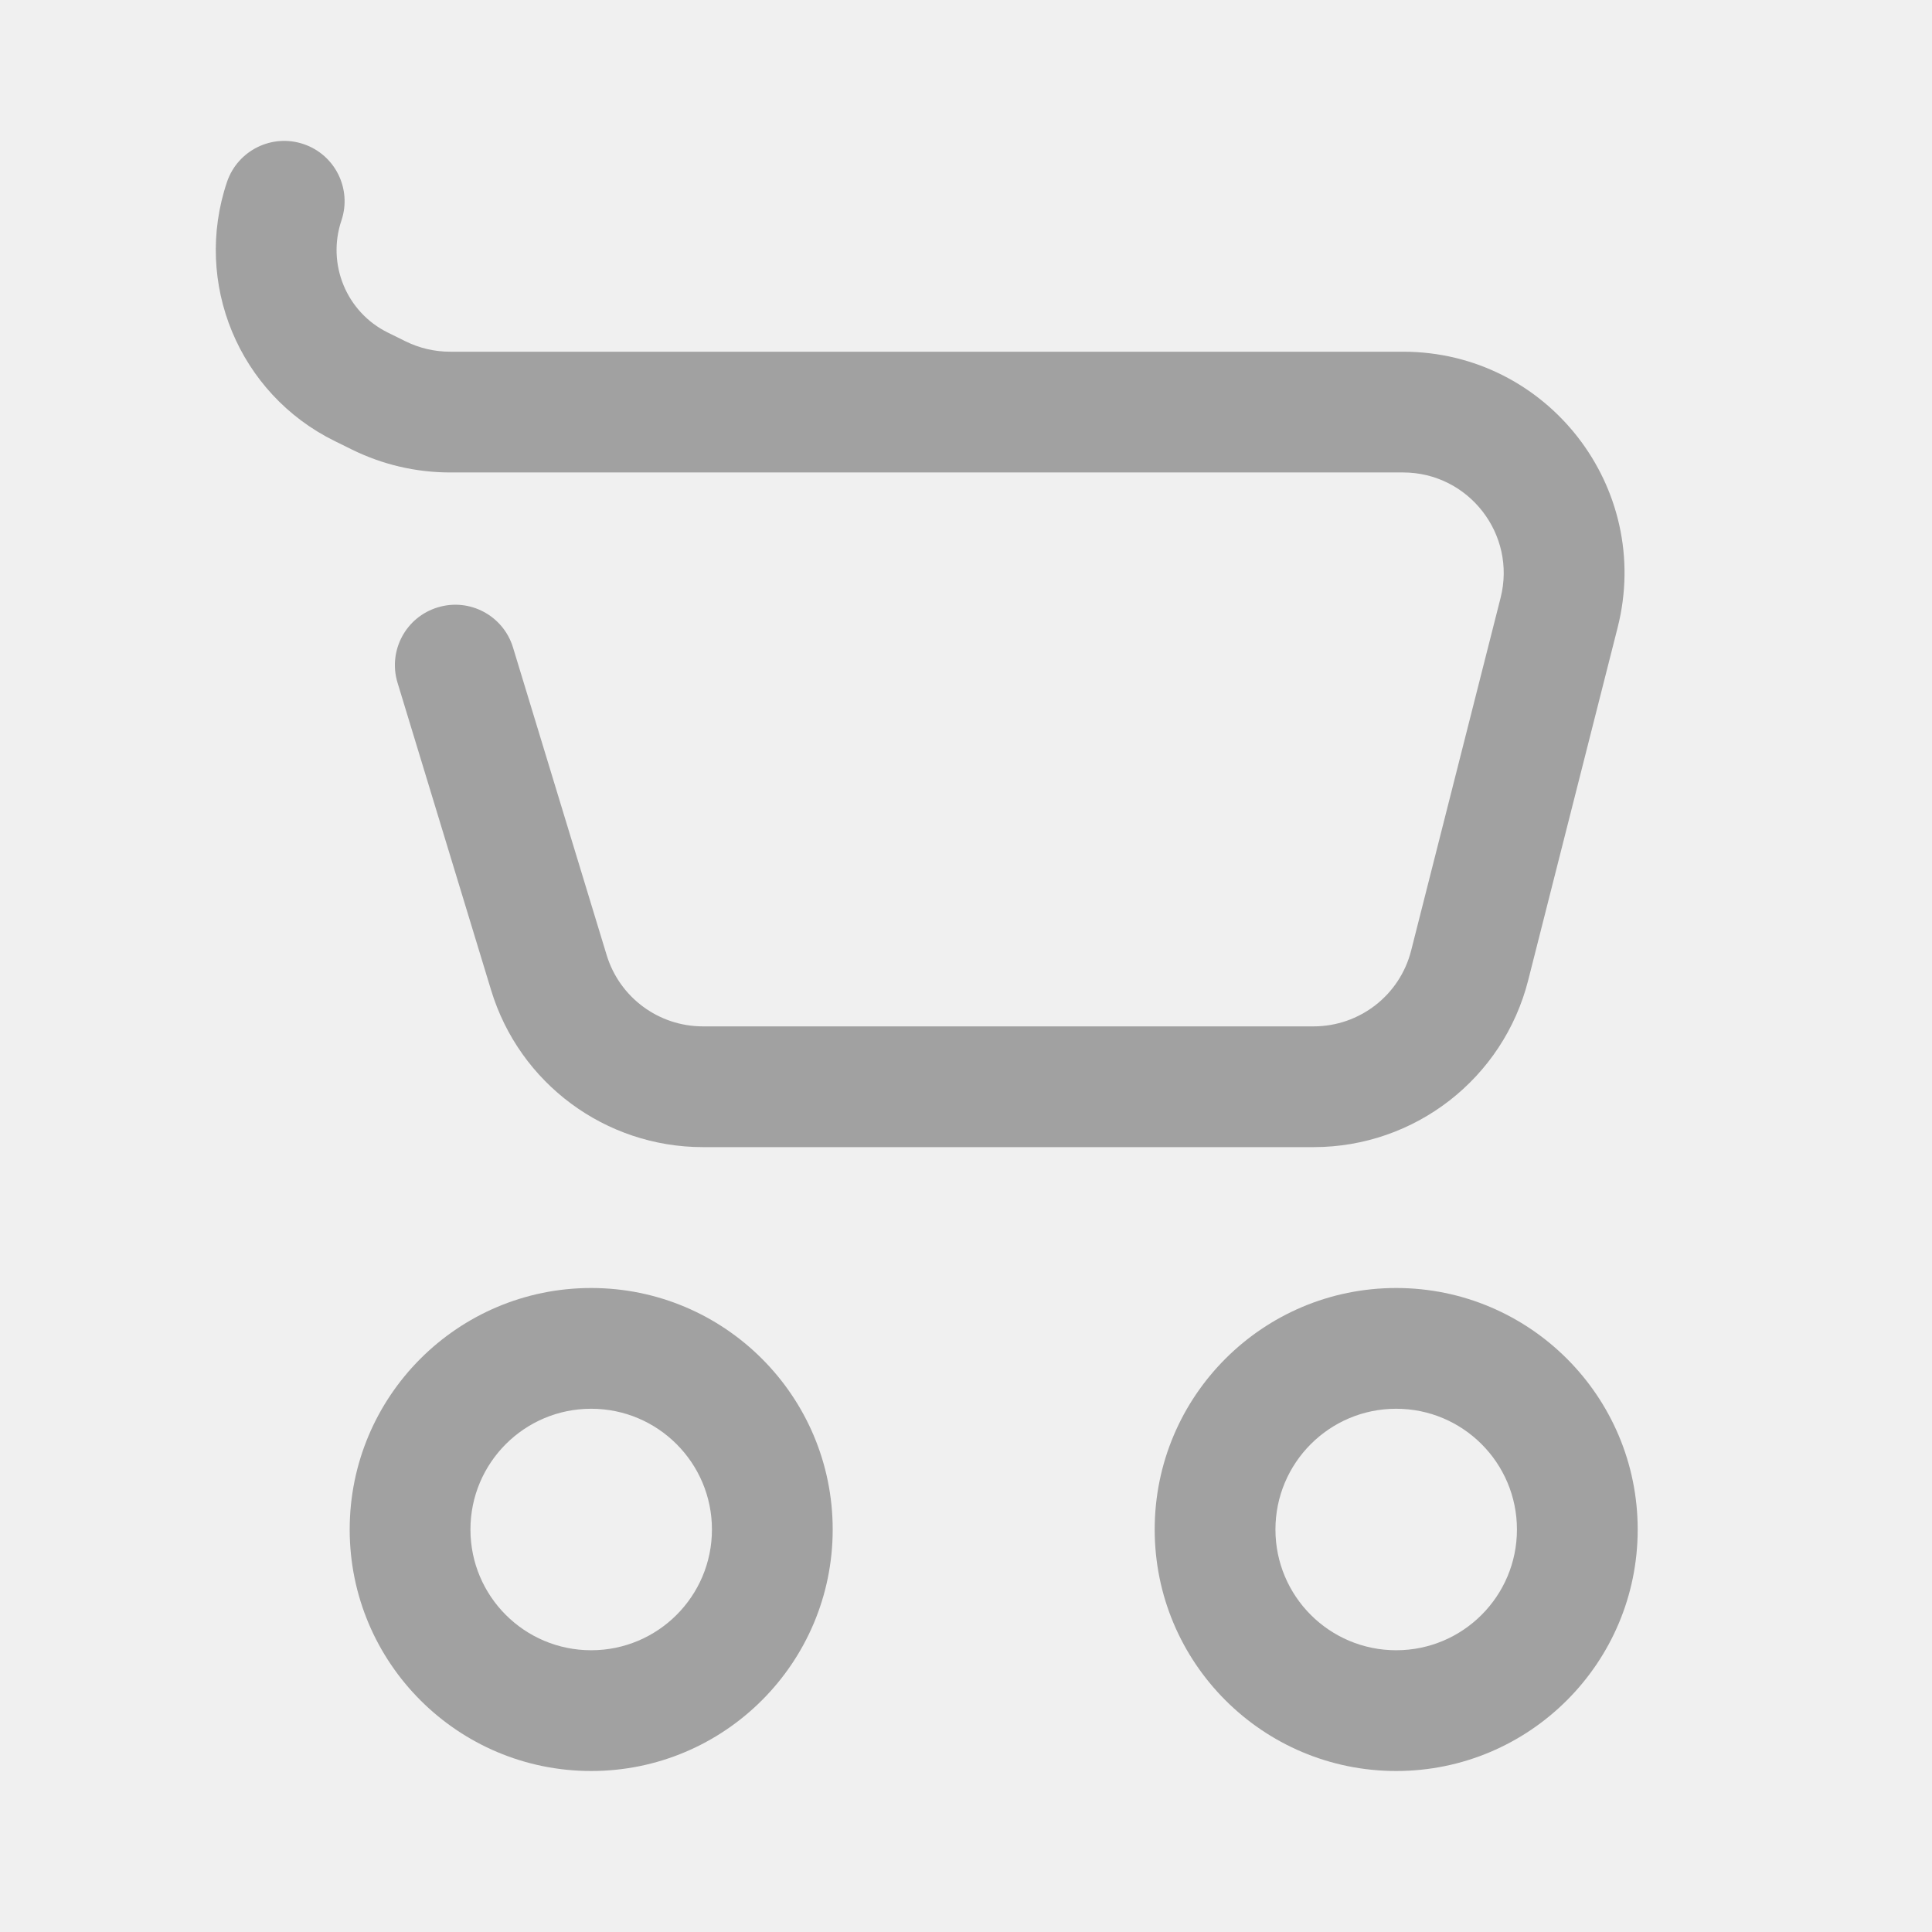
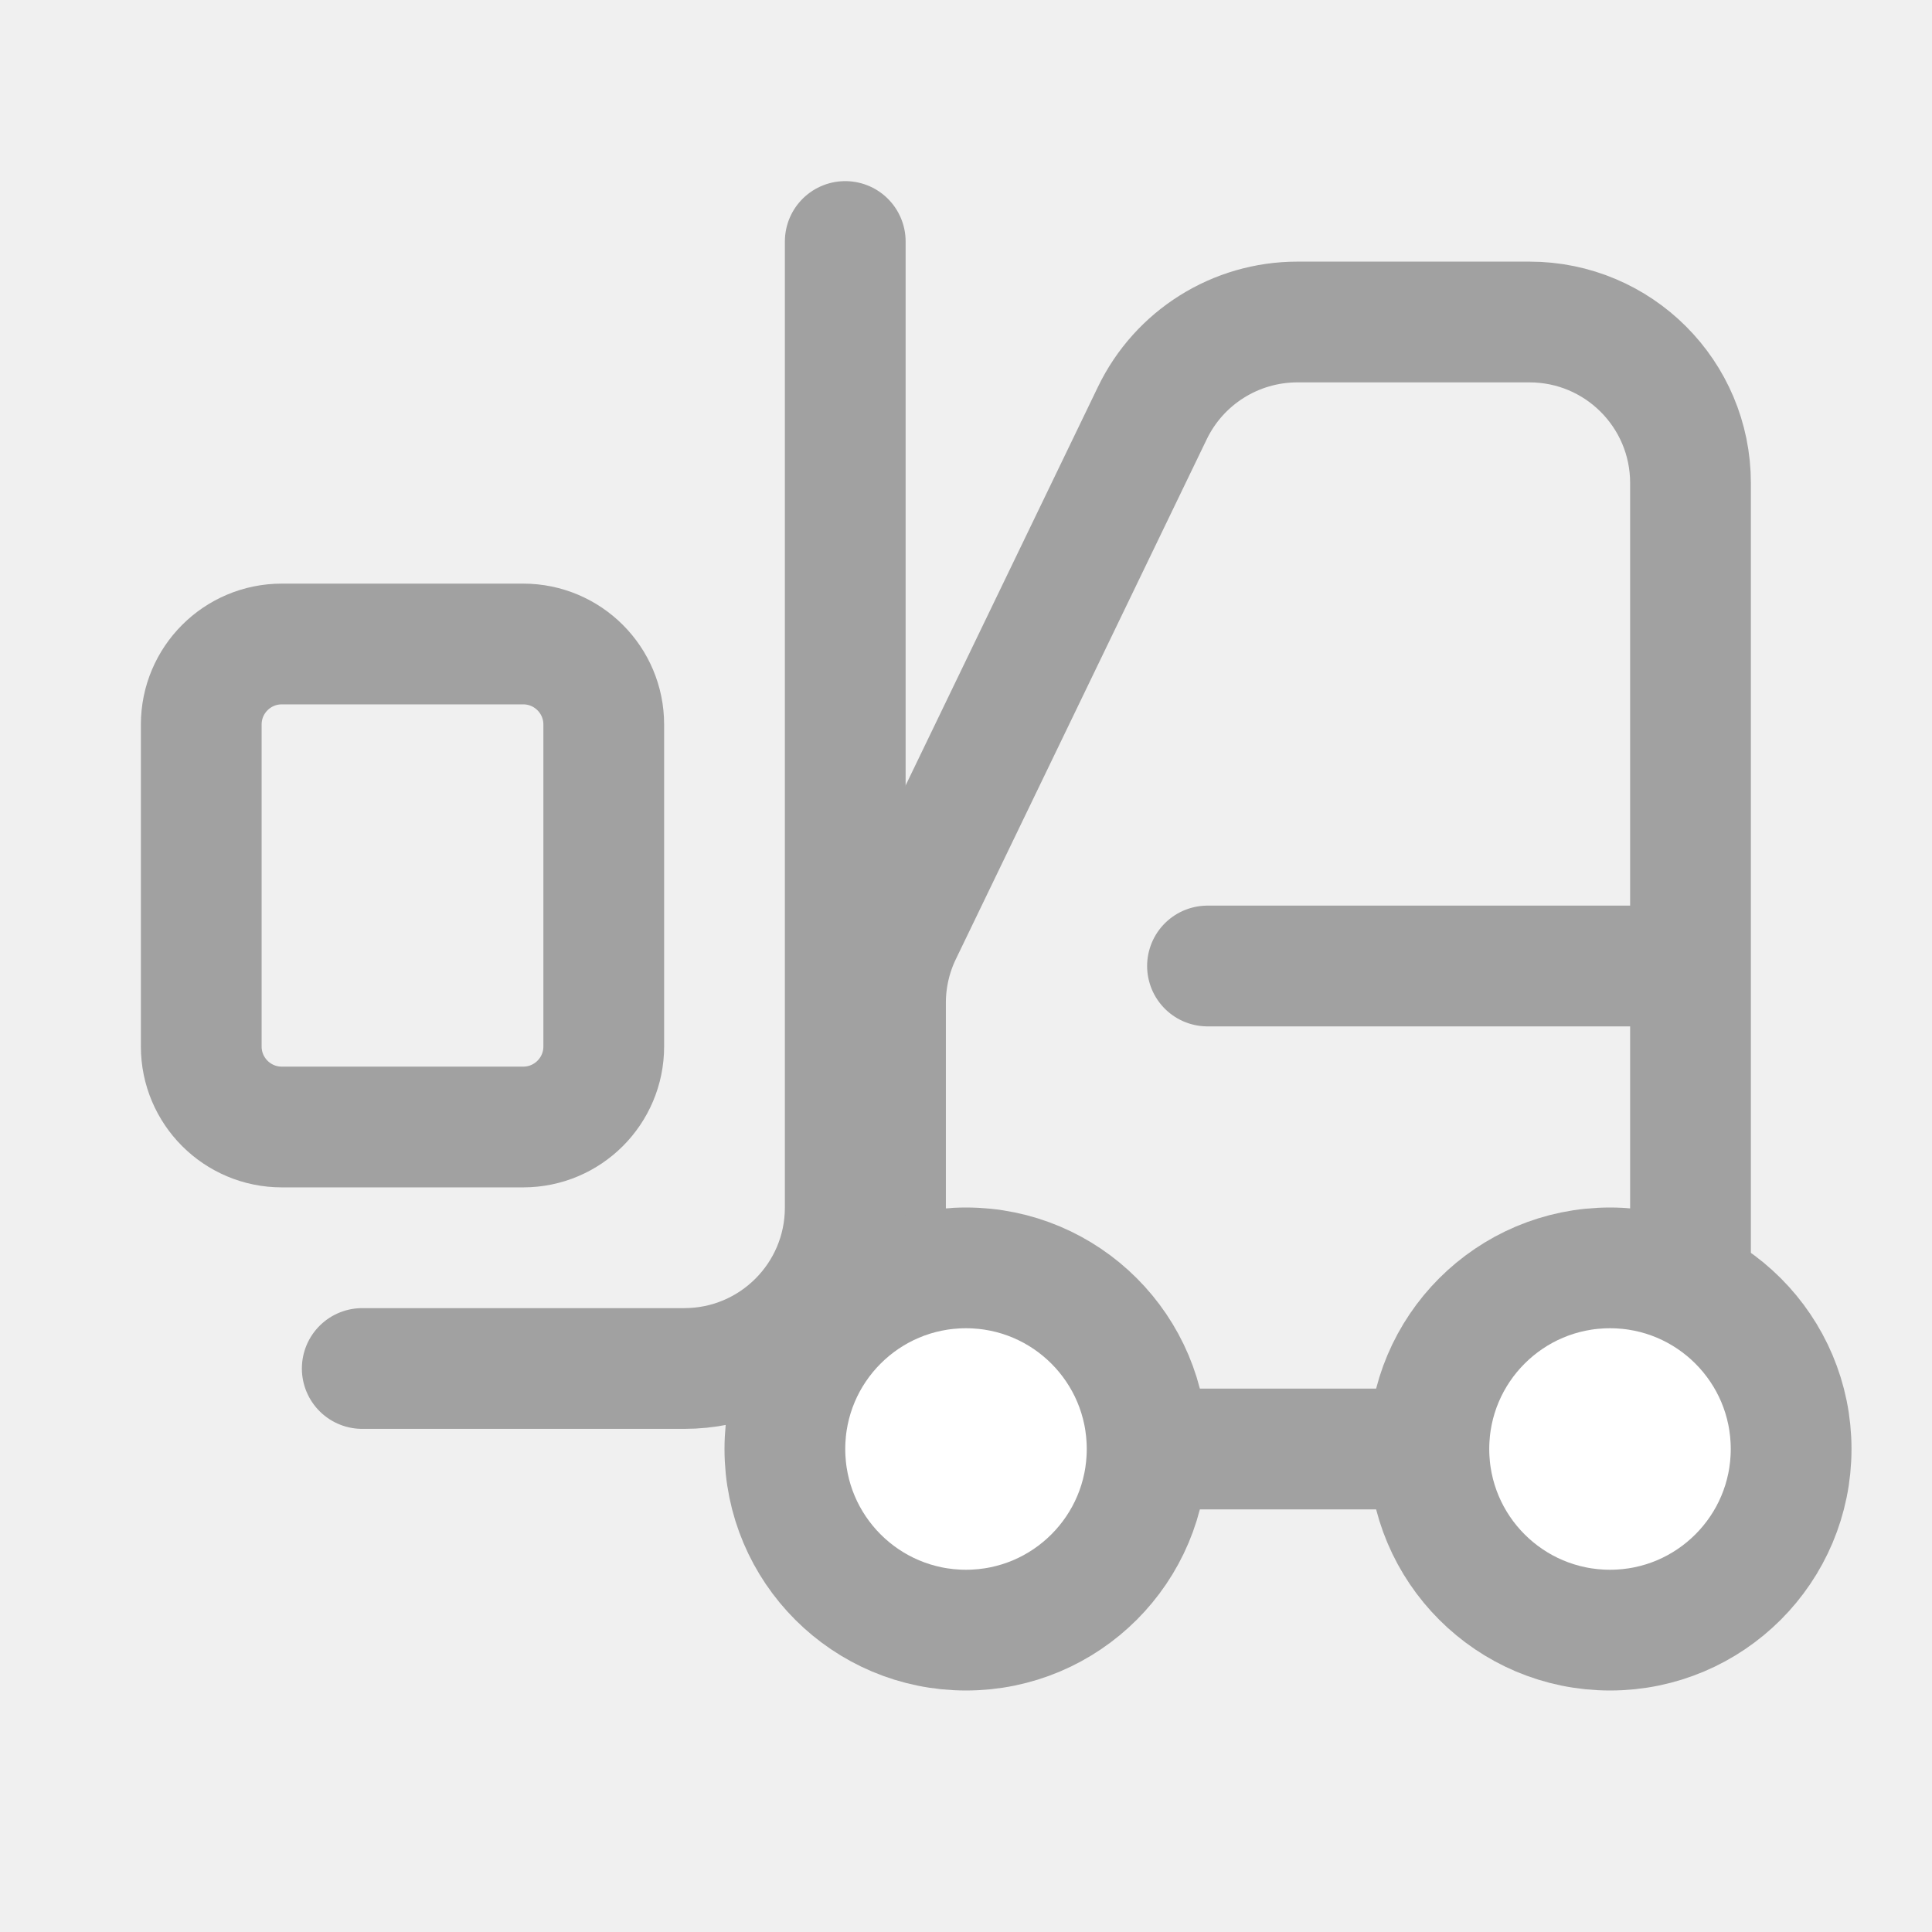
<svg xmlns="http://www.w3.org/2000/svg" width="24" height="24" viewBox="0 0 24 24" fill="none">
-   <path fill-rule="evenodd" clip-rule="evenodd" d="M3.771 1.79C4.163 1.922 4.374 2.348 4.241 2.74C4.058 3.284 4.305 3.879 4.819 4.132L5.038 4.24C5.21 4.325 5.399 4.369 5.591 4.369H17.429C19.222 4.369 20.535 6.057 20.095 7.795L18.984 12.176C18.675 13.396 17.577 14.25 16.318 14.25H8.732C7.521 14.25 6.453 13.459 6.101 12.301L4.938 8.48C4.818 8.084 5.041 7.665 5.438 7.545C5.834 7.424 6.253 7.648 6.373 8.044L7.536 11.864C7.696 12.39 8.181 12.75 8.732 12.75H16.318C16.89 12.75 17.39 12.362 17.53 11.807L18.641 7.426C18.841 6.637 18.244 5.869 17.429 5.869H5.591C5.169 5.869 4.753 5.772 4.375 5.586L4.156 5.478C2.967 4.892 2.396 3.516 2.82 2.26C2.953 1.868 3.379 1.657 3.771 1.79ZM7.344 20.5C8.172 20.5 8.844 19.829 8.844 19C8.844 18.172 8.172 17.5 7.344 17.5C6.515 17.5 5.844 18.172 5.844 19C5.844 19.829 6.515 20.5 7.344 20.5ZM7.344 22C9 22 10.344 20.657 10.344 19C10.344 17.343 9 16 7.344 16C5.687 16 4.344 17.343 4.344 19C4.344 20.657 5.687 22 7.344 22ZM18.844 19C18.844 19.829 18.172 20.5 17.344 20.5C16.515 20.5 15.844 19.829 15.844 19C15.844 18.172 16.515 17.5 17.344 17.5C18.172 17.5 18.844 18.172 18.844 19ZM20.344 19C20.344 20.657 19 22 17.344 22C15.687 22 14.344 20.657 14.344 19C14.344 17.343 15.687 16 17.344 16C19 16 20.344 17.343 20.344 19Z" fill="#A1A1A1" />
+   <path d="M19 4H16.117C15.349 4 14.649 4.439 14.315 5.131L11.199 11.588C11.068 11.859 11 12.156 11 12.457V16C11 17.105 11.895 18 13 18H19C20.105 18 21 17.105 21 16V12V6C21 4.895 20.105 4 19 4Z" stroke="#A1A1A1" stroke-width="1.5" stroke-linecap="round" />
+   <path d="M4.5 17H8.5C9.605 17 10.5 16.105 10.5 15V3" stroke="#A1A1A1" stroke-width="1.5" stroke-linecap="round" />
+   <path d="M6.5 14H3.5C2.948 14 2.5 13.552 2.5 13V9C2.5 8.448 2.948 8 3.5 8H6.5C7.052 8 7.5 8.448 7.5 9V13C7.5 13.552 7.052 14 6.5 14Z" stroke="#A1A1A1" stroke-width="1.5" stroke-linecap="round" />
+   <circle cx="20" cy="18" r="2.25" fill="white" stroke="#A1A1A1" stroke-width="1.5" />
+   <circle cx="12" cy="18" r="2.25" fill="white" stroke="#A1A1A1" stroke-width="1.5" />
+   <path d="M15 12H20.5" stroke="#A1A1A1" stroke-width="1.5" stroke-linecap="round" />
</svg>
